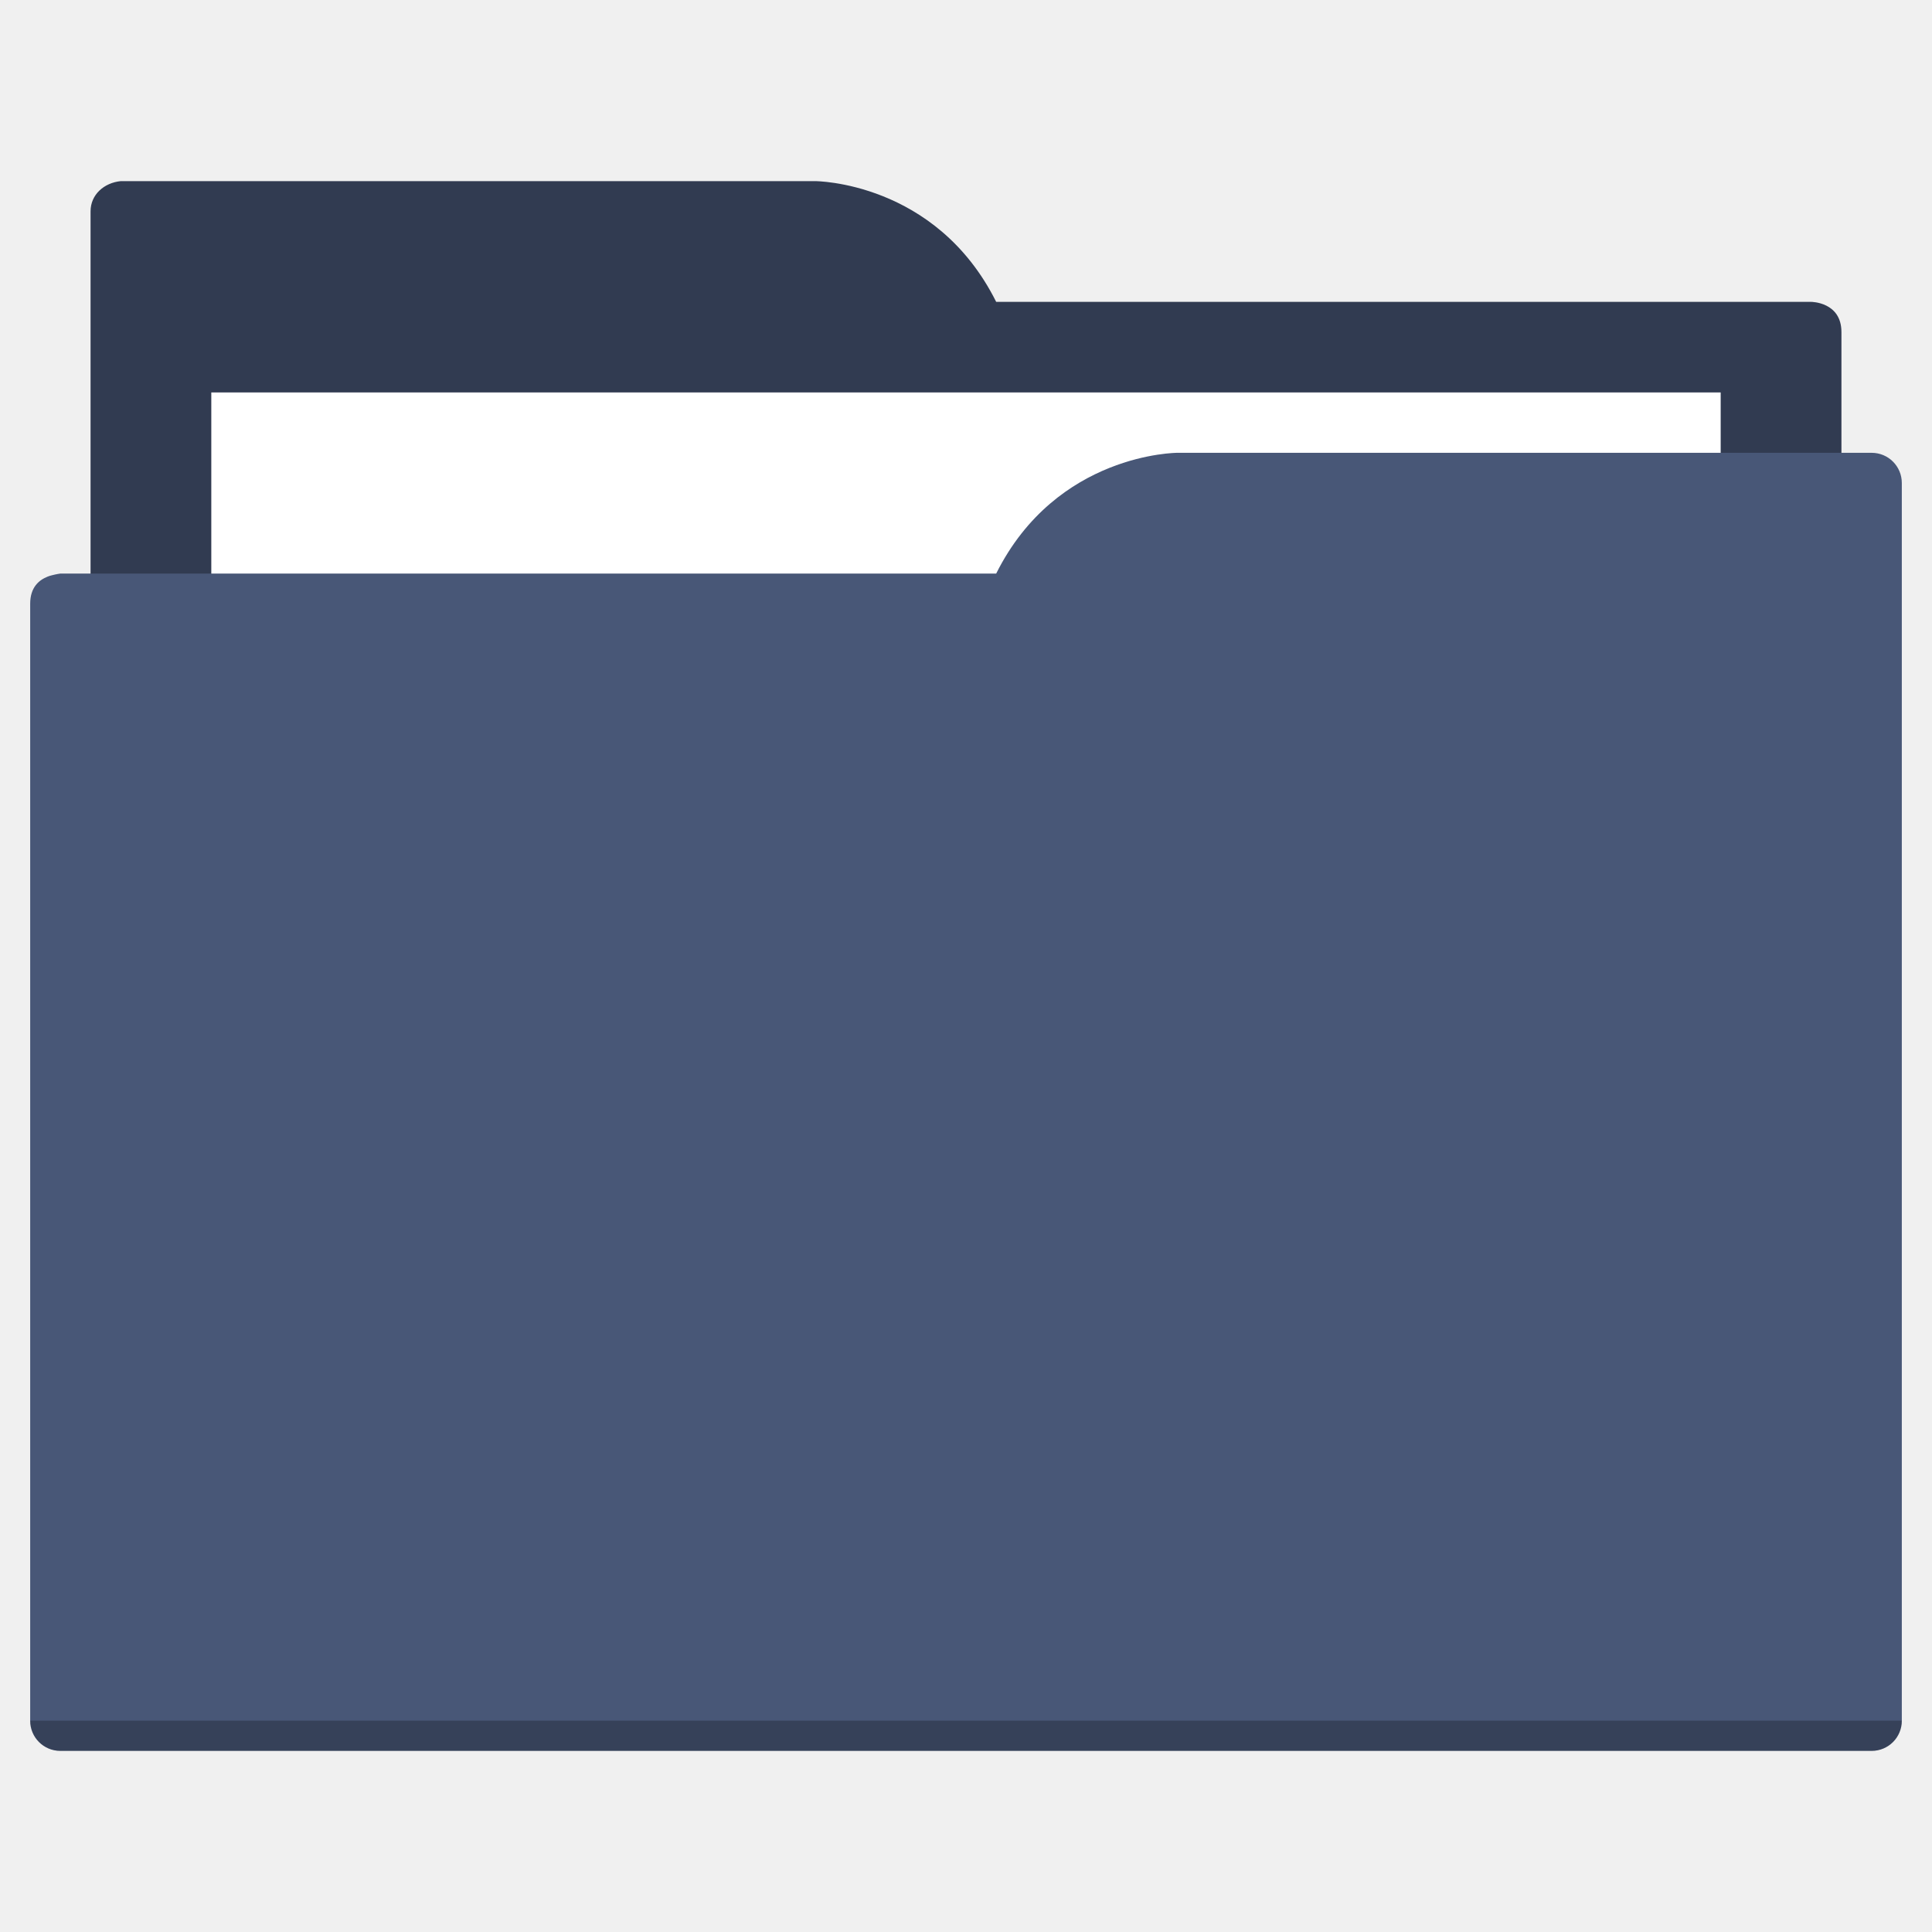
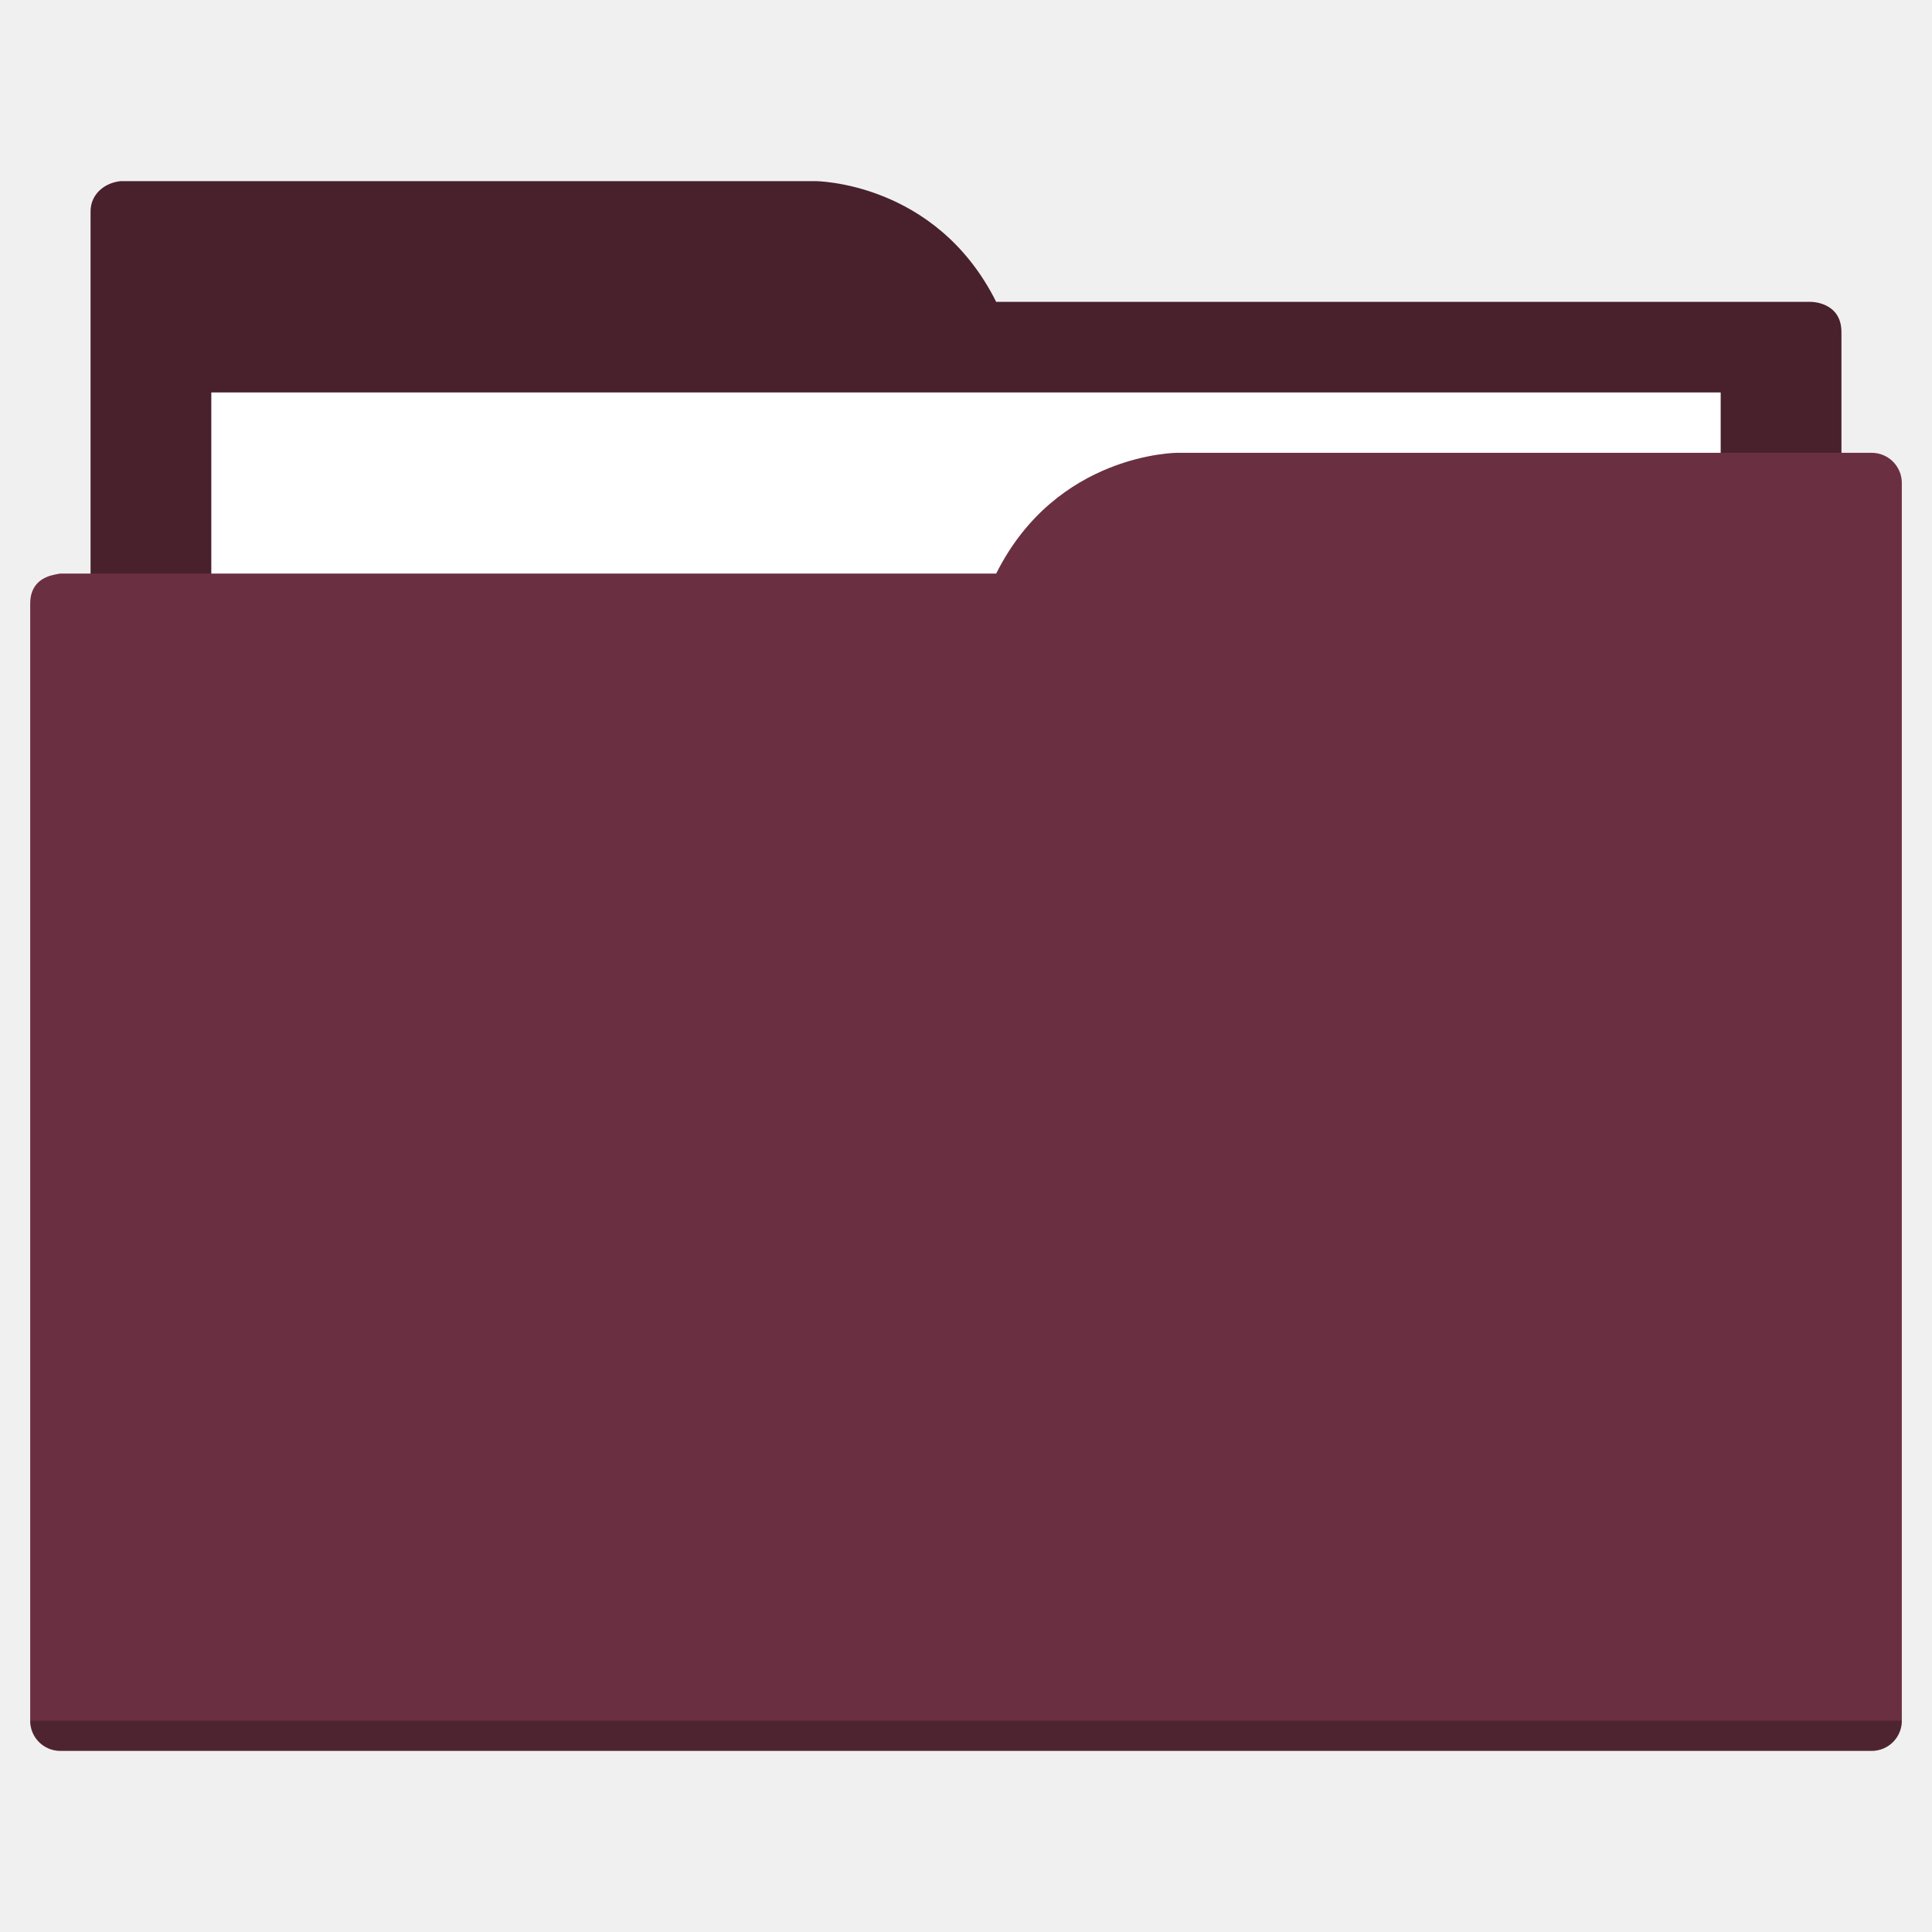
<svg xmlns="http://www.w3.org/2000/svg" width="64" height="64" id="svg5453" version="1.1" viewBox="0 0 64 64">
  <defs id="defs5455" />
  <g id="layer1" transform="translate(-384.5714,-483.798)">
-     <rect style="color:#000000;clip-rule:nonzero;display:inline;overflow:visible;visibility:visible;opacity:1;isolation:auto;mix-blend-mode:normal;color-interpolation:sRGB;color-interpolation-filters:linearRGB;solid-color:#000000;solid-opacity:1;fill:#313b51;fill-opacity:1;fill-rule:nonzero;stroke:none;stroke-width:1;stroke-linecap:butt;stroke-linejoin:miter;stroke-miterlimit:4;stroke-dasharray:none;stroke-dashoffset:0;stroke-opacity:1;color-rendering:auto;image-rendering:auto;shape-rendering:auto;text-rendering:auto;enable-background:accumulate" id="Color_A" width="5" height="5" x="377.571" y="483.798" />
-     <rect style="color:#000000;clip-rule:nonzero;display:inline;overflow:visible;visibility:visible;opacity:1;isolation:auto;mix-blend-mode:normal;color-interpolation:sRGB;color-interpolation-filters:linearRGB;solid-color:#000000;solid-opacity:1;fill:#485777;fill-opacity:1;fill-rule:nonzero;stroke:none;stroke-width:1;stroke-linecap:butt;stroke-linejoin:miter;stroke-miterlimit:4;stroke-dasharray:none;stroke-dashoffset:0;stroke-opacity:1;color-rendering:auto;image-rendering:auto;shape-rendering:auto;text-rendering:auto;enable-background:accumulate" id="Color_B" width="5" height="5" x="377.571" y="491.798" />
-     <path style="fill:#313b51;fill-opacity:1;fill-rule:evenodd;stroke:none;stroke-width:1px;stroke-linecap:butt;stroke-linejoin:miter;stroke-opacity:1" d="M 4 6 C 3.449 6.055 3 6.446 3 7 L 3 9 L 3 49 L 61 49 L 61 14 L 61 13 L 61 11 C 61 10 60 10 60 10 L 58 10 L 37 10 L 33 10 C 31 6 27 6 27 6 L 5 6 L 4 6 z " transform="translate(384.5714,483.798)" id="folderTab" />
+     <rect style="color:#000000;clip-rule:nonzero;display:inline;overflow:visible;visibility:visible;opacity:1;isolation:auto;mix-blend-mode:normal;color-interpolation:sRGB;color-interpolation-filters:linearRGB;solid-color:#000000;solid-opacity:1;fill:#48212d;fill-opacity:1;fill-rule:nonzero;stroke:none;stroke-width:1;stroke-linecap:butt;stroke-linejoin:miter;stroke-miterlimit:4;stroke-dasharray:none;stroke-dashoffset:0;stroke-opacity:1;color-rendering:auto;image-rendering:auto;shape-rendering:auto;text-rendering:auto;enable-background:accumulate" id="Color_A" width="5" height="5" x="377.571" y="483.798" />
+     <rect style="color:#000000;clip-rule:nonzero;display:inline;overflow:visible;visibility:visible;opacity:1;isolation:auto;mix-blend-mode:normal;color-interpolation:sRGB;color-interpolation-filters:linearRGB;solid-color:#000000;solid-opacity:1;fill:#6a3042;fill-opacity:1;fill-rule:nonzero;stroke:none;stroke-width:1;stroke-linecap:butt;stroke-linejoin:miter;stroke-miterlimit:4;stroke-dasharray:none;stroke-dashoffset:0;stroke-opacity:1;color-rendering:auto;image-rendering:auto;shape-rendering:auto;text-rendering:auto;enable-background:accumulate" id="Color_B" width="5" height="5" x="377.571" y="491.798" />
+     <path style="fill:#48212d;fill-opacity:1;fill-rule:evenodd;stroke:none;stroke-width:1px;stroke-linecap:butt;stroke-linejoin:miter;stroke-opacity:1" d="M 4 6 C 3.449 6.055 3 6.446 3 7 L 3 9 L 3 49 L 61 49 L 61 14 L 61 13 L 61 11 C 61 10 60 10 60 10 L 58 10 L 37 10 L 33 10 C 31 6 27 6 27 6 L 5 6 L 4 6 z " transform="translate(384.5714,483.798)" id="folderTab" />
    <path style="color:#000000;text-decoration:none;text-decoration-line:none;text-decoration-style:solid;text-decoration-color:#000000;white-space:normal;clip-rule:nonzero;display:inline;overflow:visible;visibility:visible;opacity:1;isolation:auto;mix-blend-mode:normal;color-interpolation:sRGB;color-interpolation-filters:linearRGB;solid-color:#000000;solid-opacity:1;fill:#ffffff;fill-opacity:1;fill-rule:nonzero;stroke:none;stroke-width:1;stroke-linecap:butt;stroke-linejoin:miter;stroke-miterlimit:4;stroke-dasharray:none;stroke-dashoffset:0;stroke-opacity:1;color-rendering:auto;image-rendering:auto;shape-rendering:auto;text-rendering:auto;enable-background:accumulate" d="m 391.571,496.798 50,0 0,32 -50,0 z" id="folderPaper" />
-     <path style="fill:#485777;fill-opacity:1;fill-rule:evenodd;stroke:none;stroke-width:1px;stroke-linecap:butt;stroke-linejoin:miter;stroke-opacity:1" d="M 39 15 C 39 15 35 15 33 19 L 29 19 L 4 19 L 2 19 C 2 19 1.868 19.017 1.711 19.059 C 1.665 19.073 1.619 19.081 1.576 19.102 C 1.302 19.211 1 19.445 1 20 L 1 22 L 1 23 L 1 57 C 1 57.554 1.446 58 2 58 L 62 58 C 62.554 58 63 57.554 63 57 L 63 18 L 63 16 C 63 15.446 62.554 15 62 15 L 61 15 L 39 15 z " transform="translate(384.5714,483.798)" id="folderFront" />
+     <path style="fill:#6a3042;fill-opacity:1;fill-rule:evenodd;stroke:none;stroke-width:1px;stroke-linecap:butt;stroke-linejoin:miter;stroke-opacity:1" d="M 39 15 C 39 15 35 15 33 19 L 29 19 L 4 19 L 2 19 C 2 19 1.868 19.017 1.711 19.059 C 1.665 19.073 1.619 19.081 1.576 19.102 C 1.302 19.211 1 19.445 1 20 L 1 22 L 1 23 L 1 57 C 1 57.554 1.446 58 2 58 L 62 58 C 62.554 58 63 57.554 63 57 L 63 18 L 63 16 C 63 15.446 62.554 15 62 15 L 61 15 L 39 15 z " transform="translate(384.5714,483.798)" id="folderFront" />
    <path style="opacity:0.25;fill:#000000;fill-opacity:1;stroke:none" d="m 385.571,540.798 c 0,0.554 0.446,1 1,1 l 60,0 c 0.554,0 1,-0.446 1,-1 z" id="folderShadow" />
  </g>
</svg>
